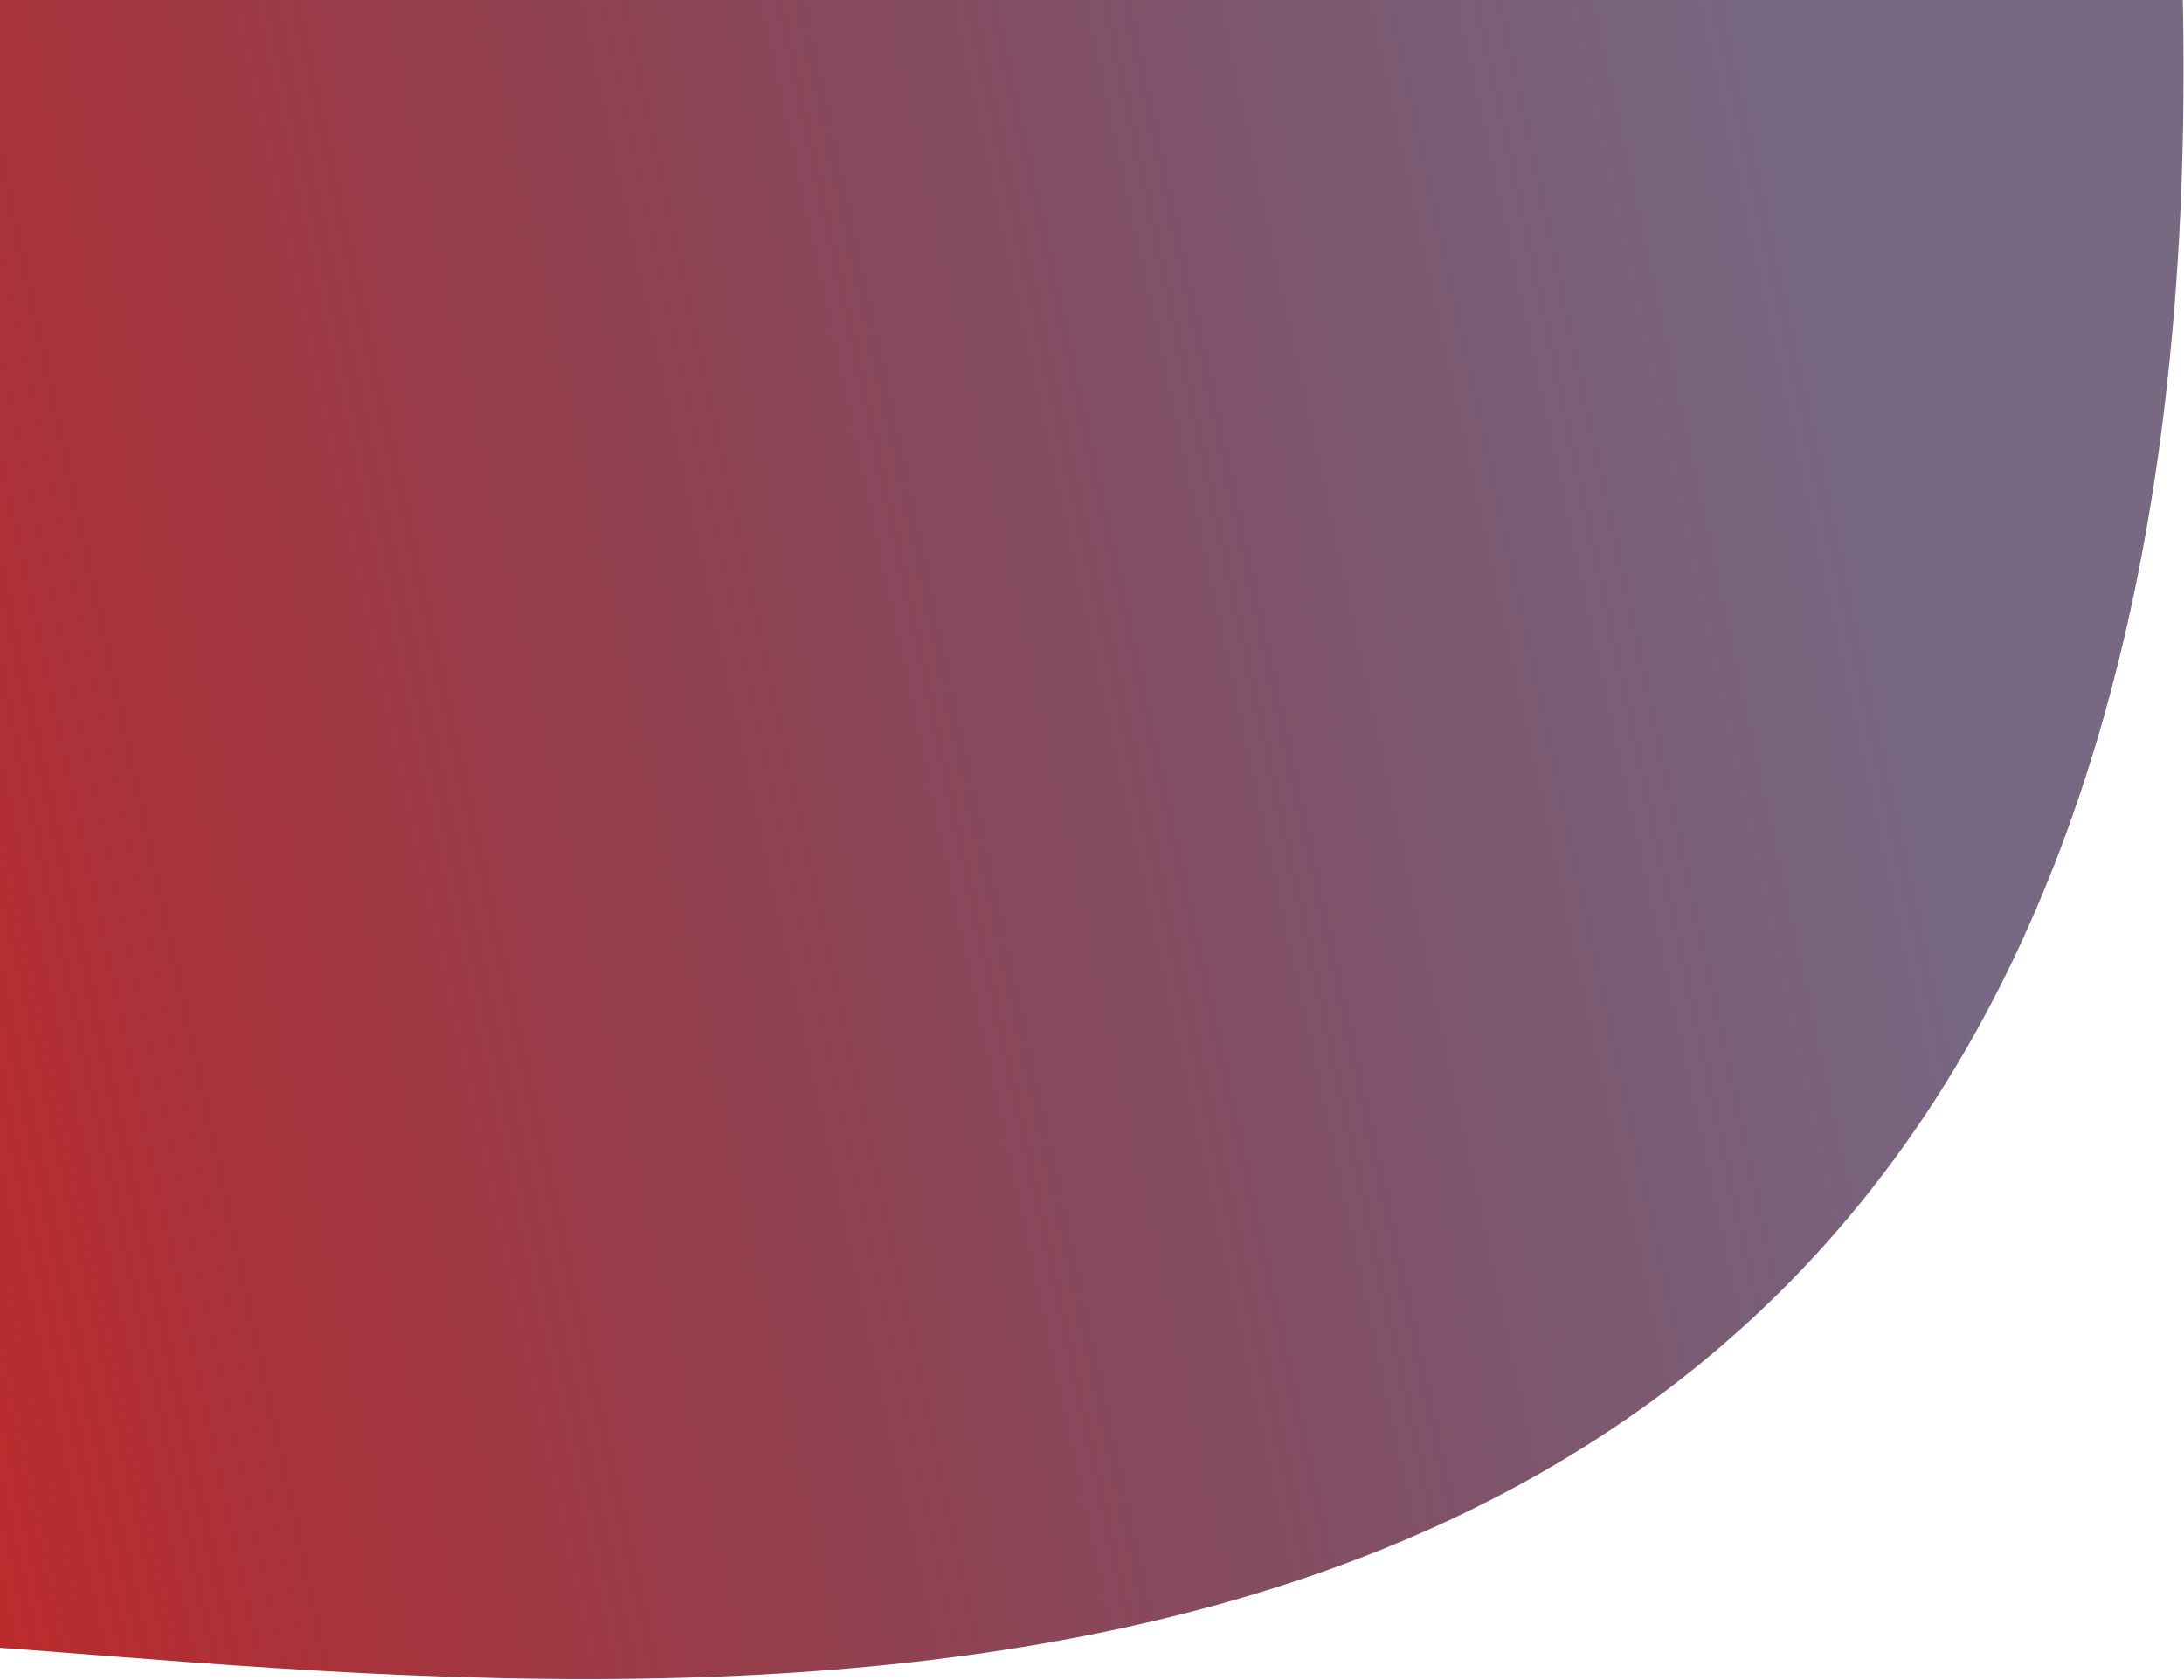
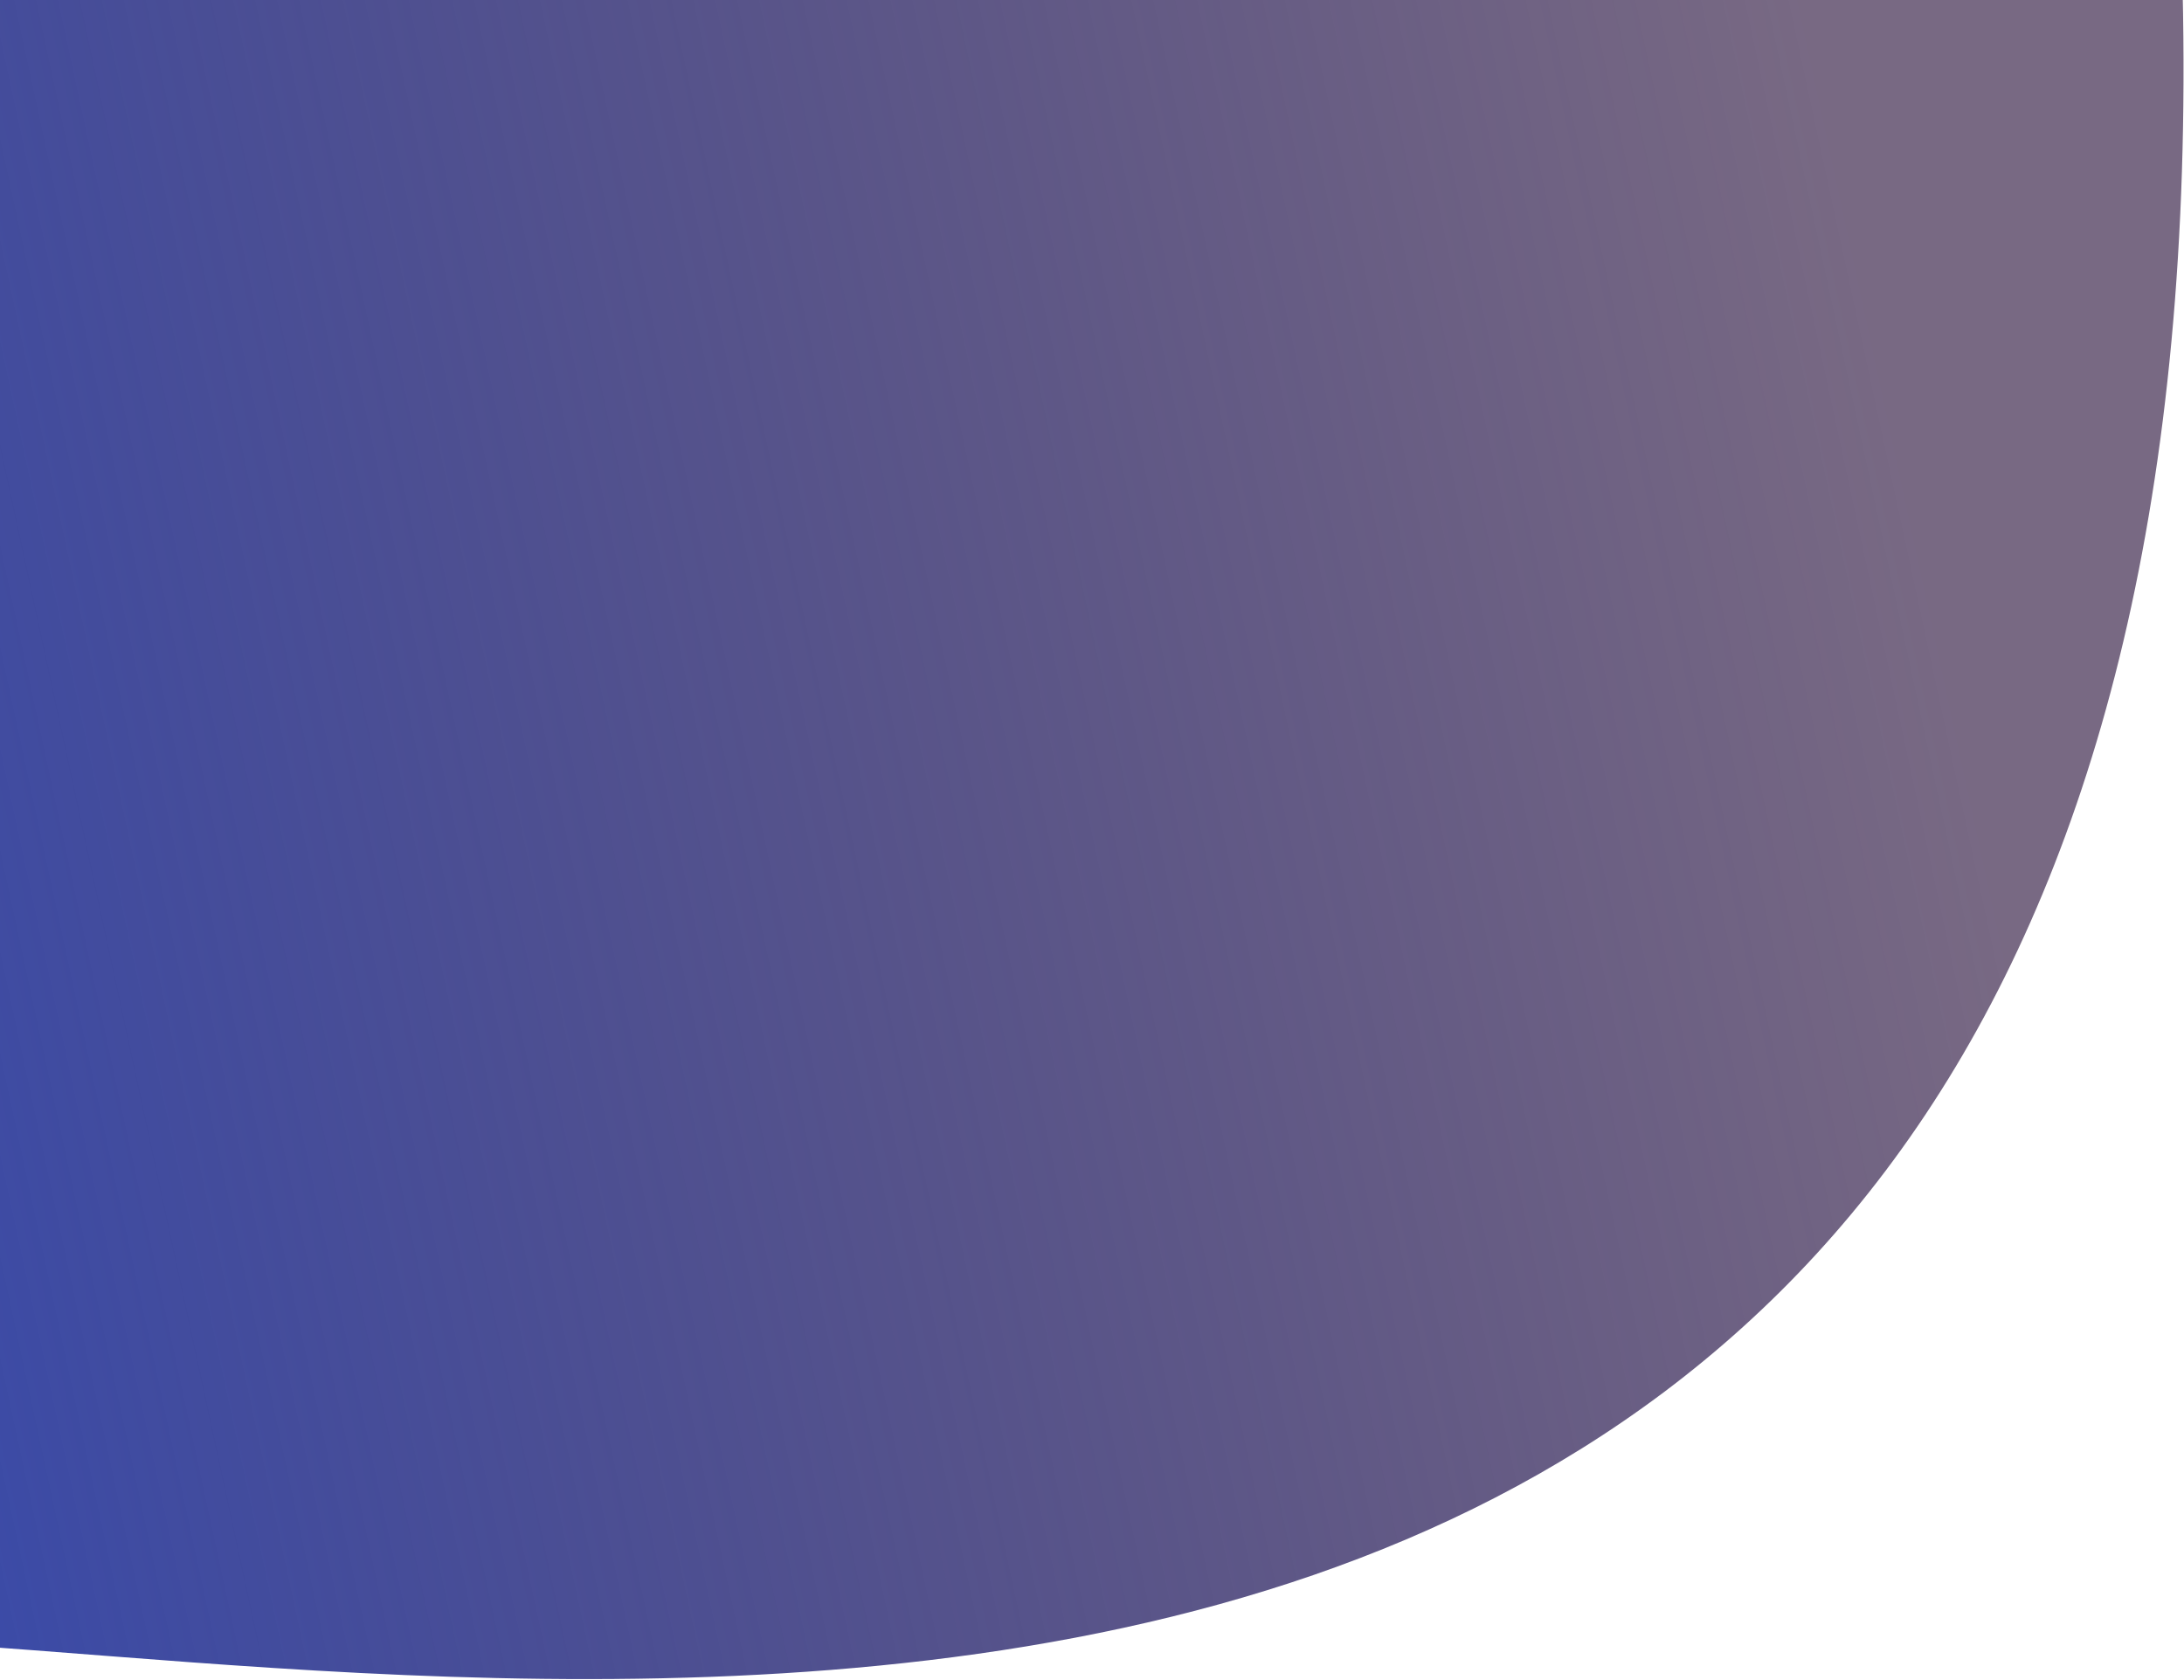
<svg xmlns="http://www.w3.org/2000/svg" width="1165" height="896" viewBox="0 0 1165 896" fill="none">
  <path d="M1163.5 -31C1203 1065.5 295.833 893.167 -53.5 875.5L-82 -31H1163.5Z" fill="url(#paint0_linear_10_74)" />
  <defs>
    <linearGradient id="paint0_linear_10_74" x1="1100" y1="650" x2="-39" y2="895.5" gradientUnits="userSpaceOnUse">
      <stop stop-color="#1e053199" />
-       <stop offset="1" stop-color="#c02929" />
+       <stop offset="1" stop-color="#3a4baa" />
    </linearGradient>
  </defs>
</svg>
